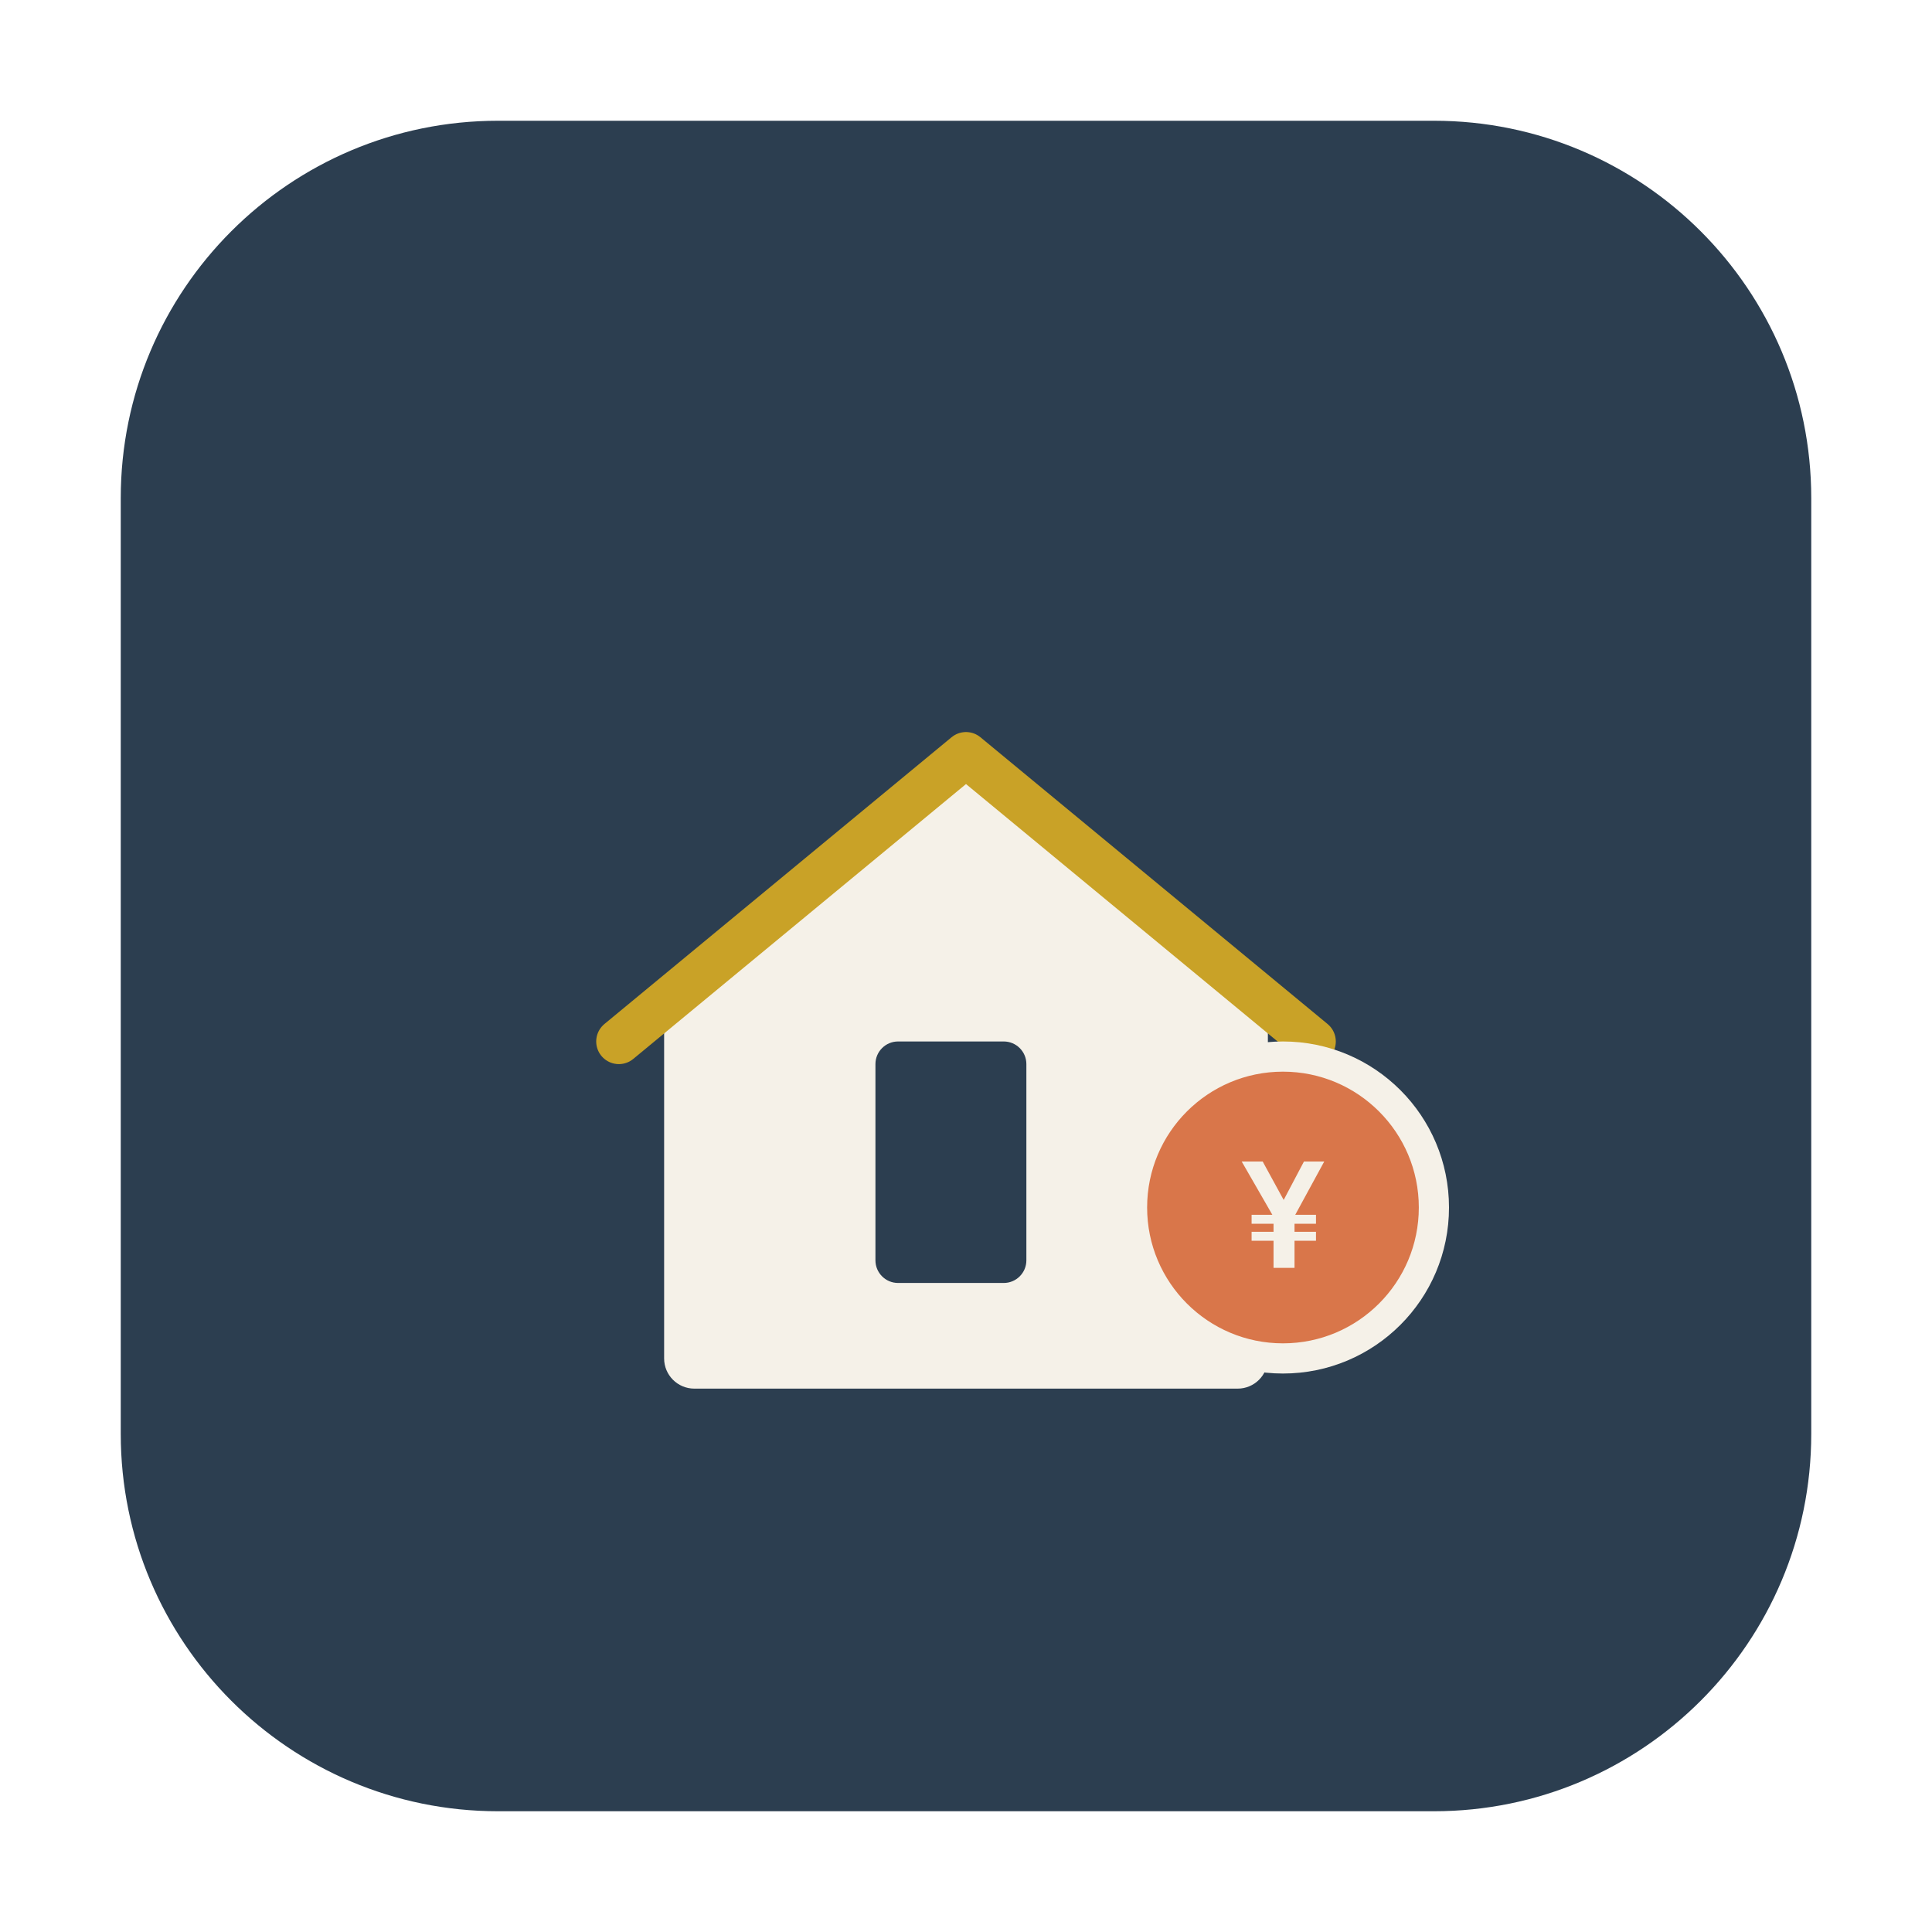
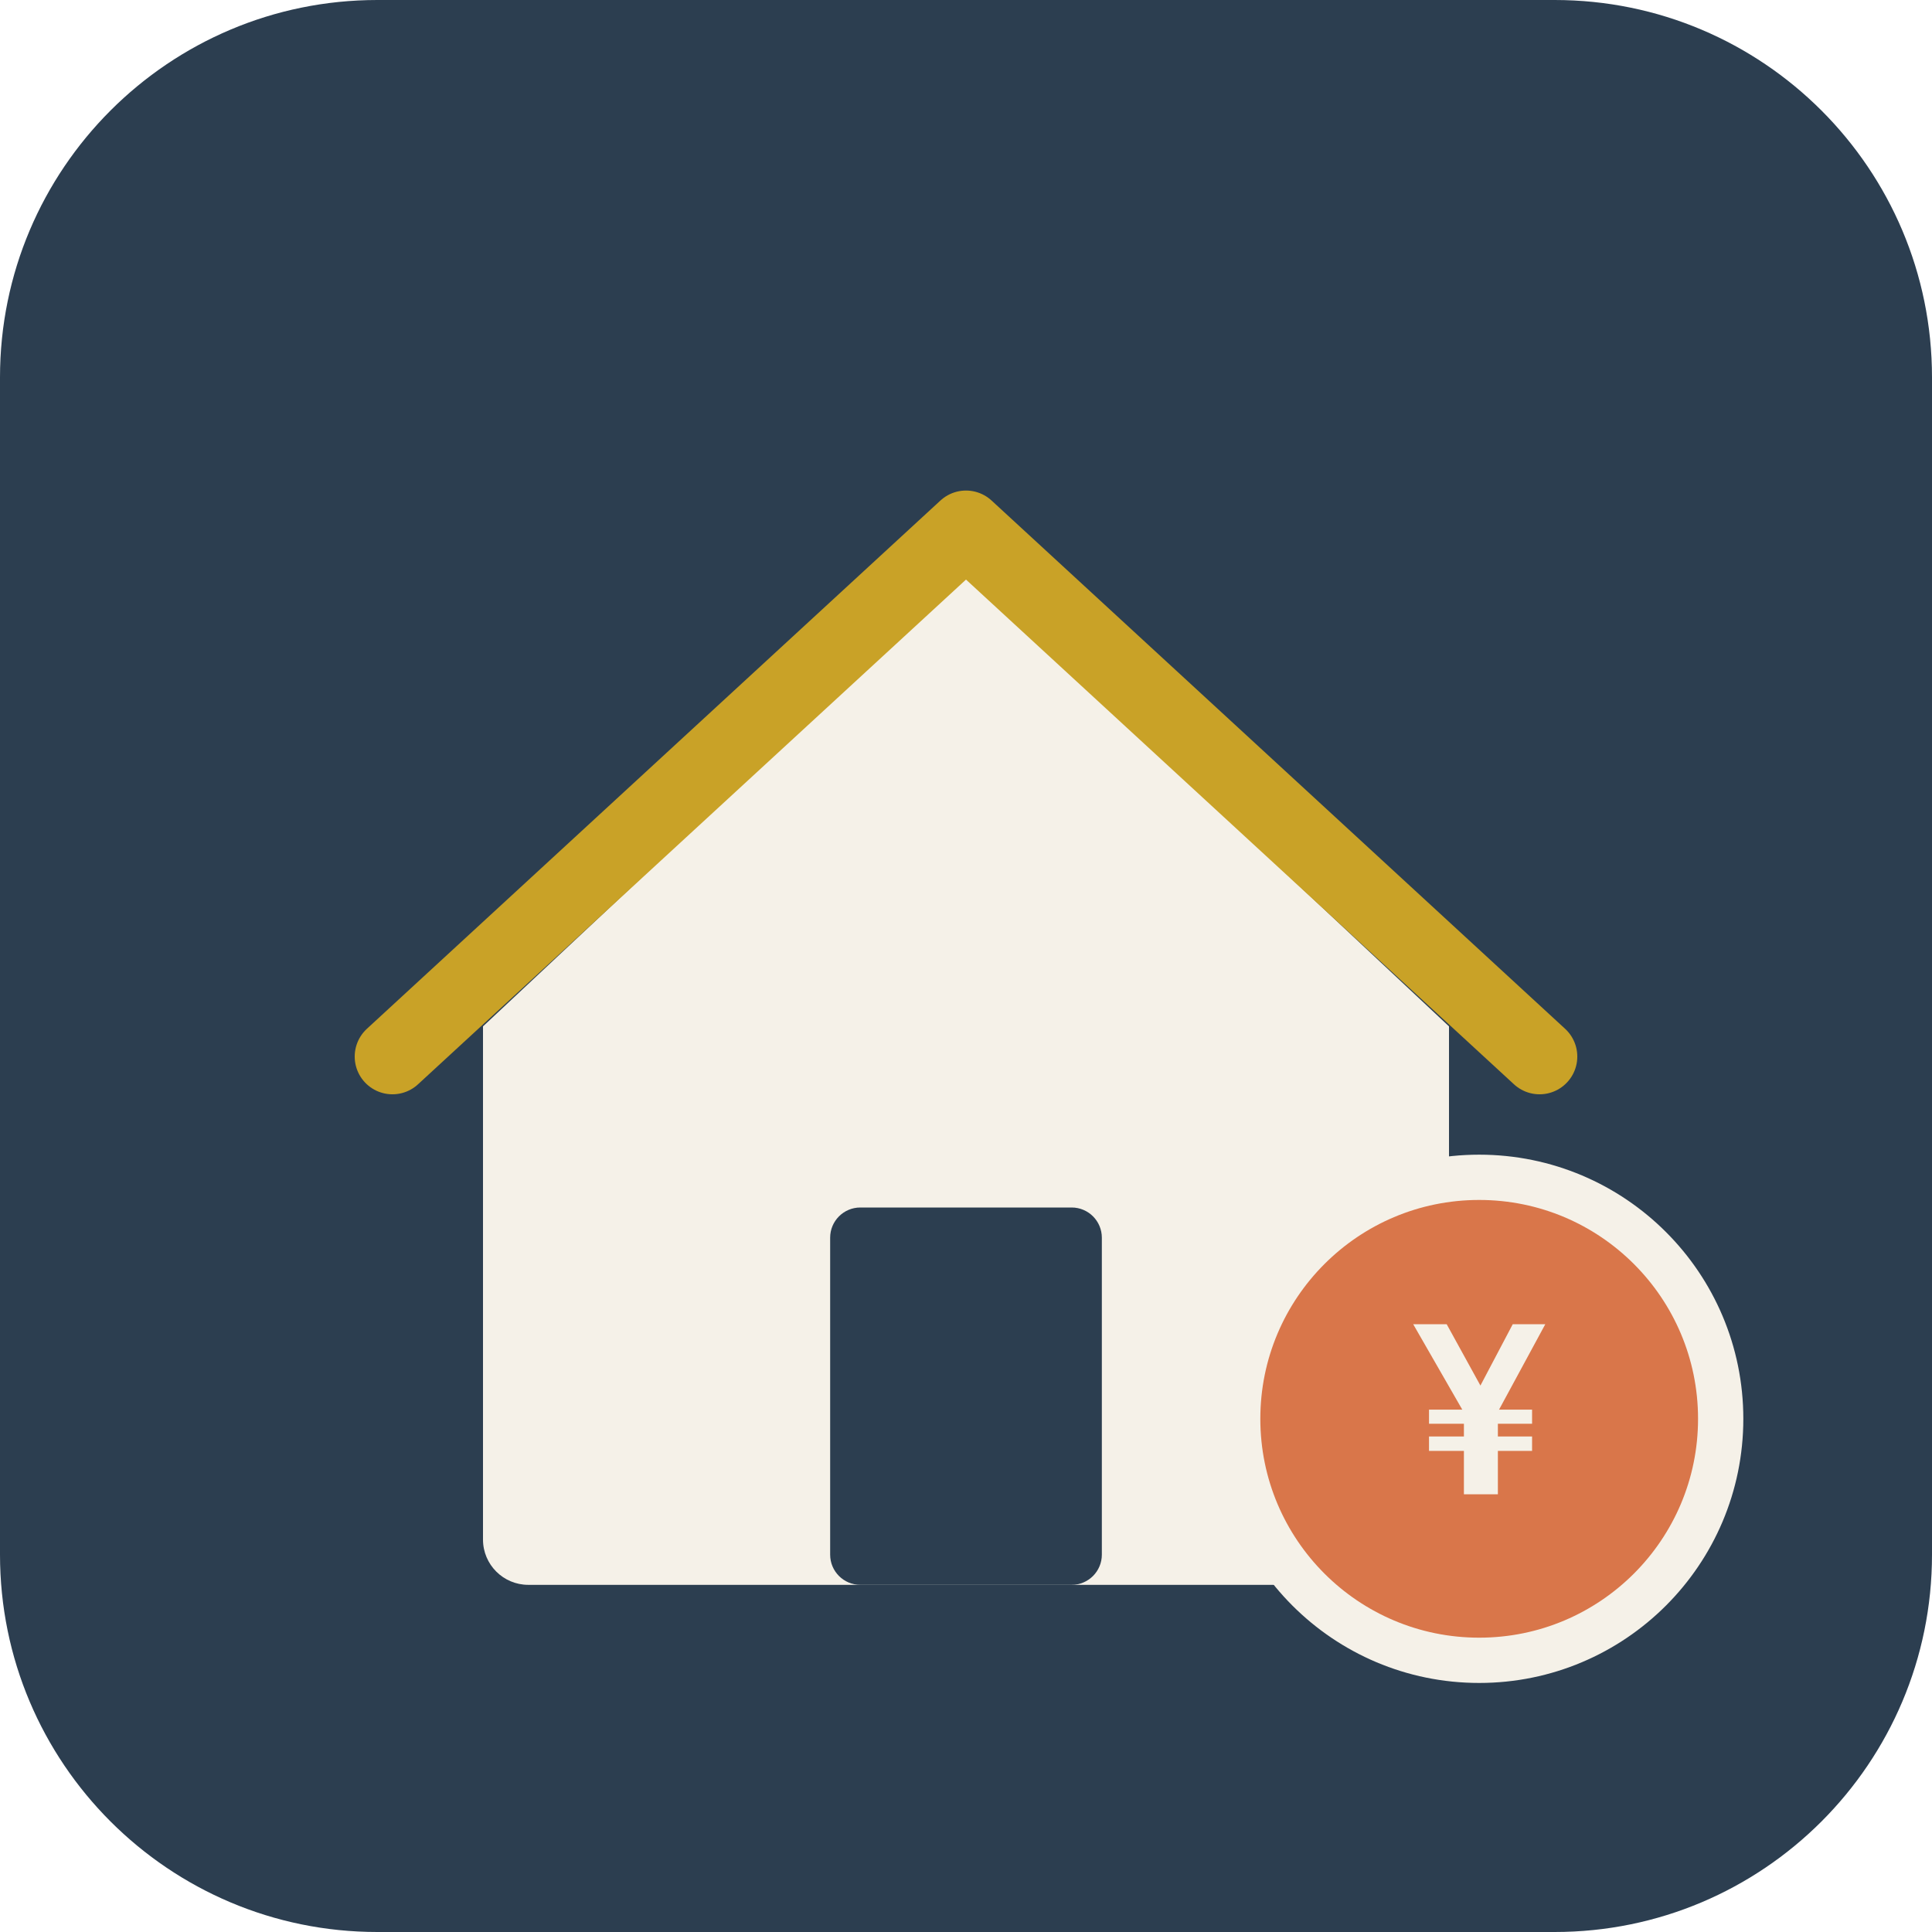
<svg xmlns="http://www.w3.org/2000/svg" viewBox="0 0 128 128">
-   <rect x="8" y="8" width="112" height="112" rx="25" fill="#2c3e50" />
-   <path d="M44 68 L64 51 L84 68 V90 A2 2 0 0 1 82 92 H46 A2 2 0 0 1 44 90 Z" fill="#f5f1e8" />
-   <rect x="58" y="69" width="10" height="16" rx="1.5" fill="#2c3e50" />
-   <path d="M41 69 L64 50 L87 69" fill="none" stroke="#c9a227" stroke-width="3" stroke-linecap="round" stroke-linejoin="round" />
-   <circle cx="85" cy="80" r="10" fill="#d9764a" stroke="#f5f1e8" stroke-width="2" />
-   <text x="85" y="84" font-size="10" font-family="Helvetica, Arial, sans-serif" font-weight="700" fill="#f5f1e8" text-anchor="middle">¥</text>
+   <rect x="0" y="0" width="128" height="128" rx="25" fill="#2c3e50" />
+   <path d="M32 68 L64 38 L96 68 V102 A3 3 0 0 1 93 105 H35 A3 3 0 0 1 32 102 Z" fill="#f5f1e8" />
+   <rect x="55" y="80" width="18" height="25" rx="2" fill="#2c3e50" />
+   <path d="M26 70 L64 35 L102 70" fill="none" stroke="#c9a227" stroke-width="5" stroke-linecap="round" stroke-linejoin="round" />
+   <circle cx="98" cy="94" r="16" fill="#d9764a" stroke="#f5f1e8" stroke-width="3" />
+   <text x="98" y="99" font-size="16" font-family="Helvetica, Arial, sans-serif" font-weight="700" fill="#f5f1e8" text-anchor="middle">¥</text>
</svg>
